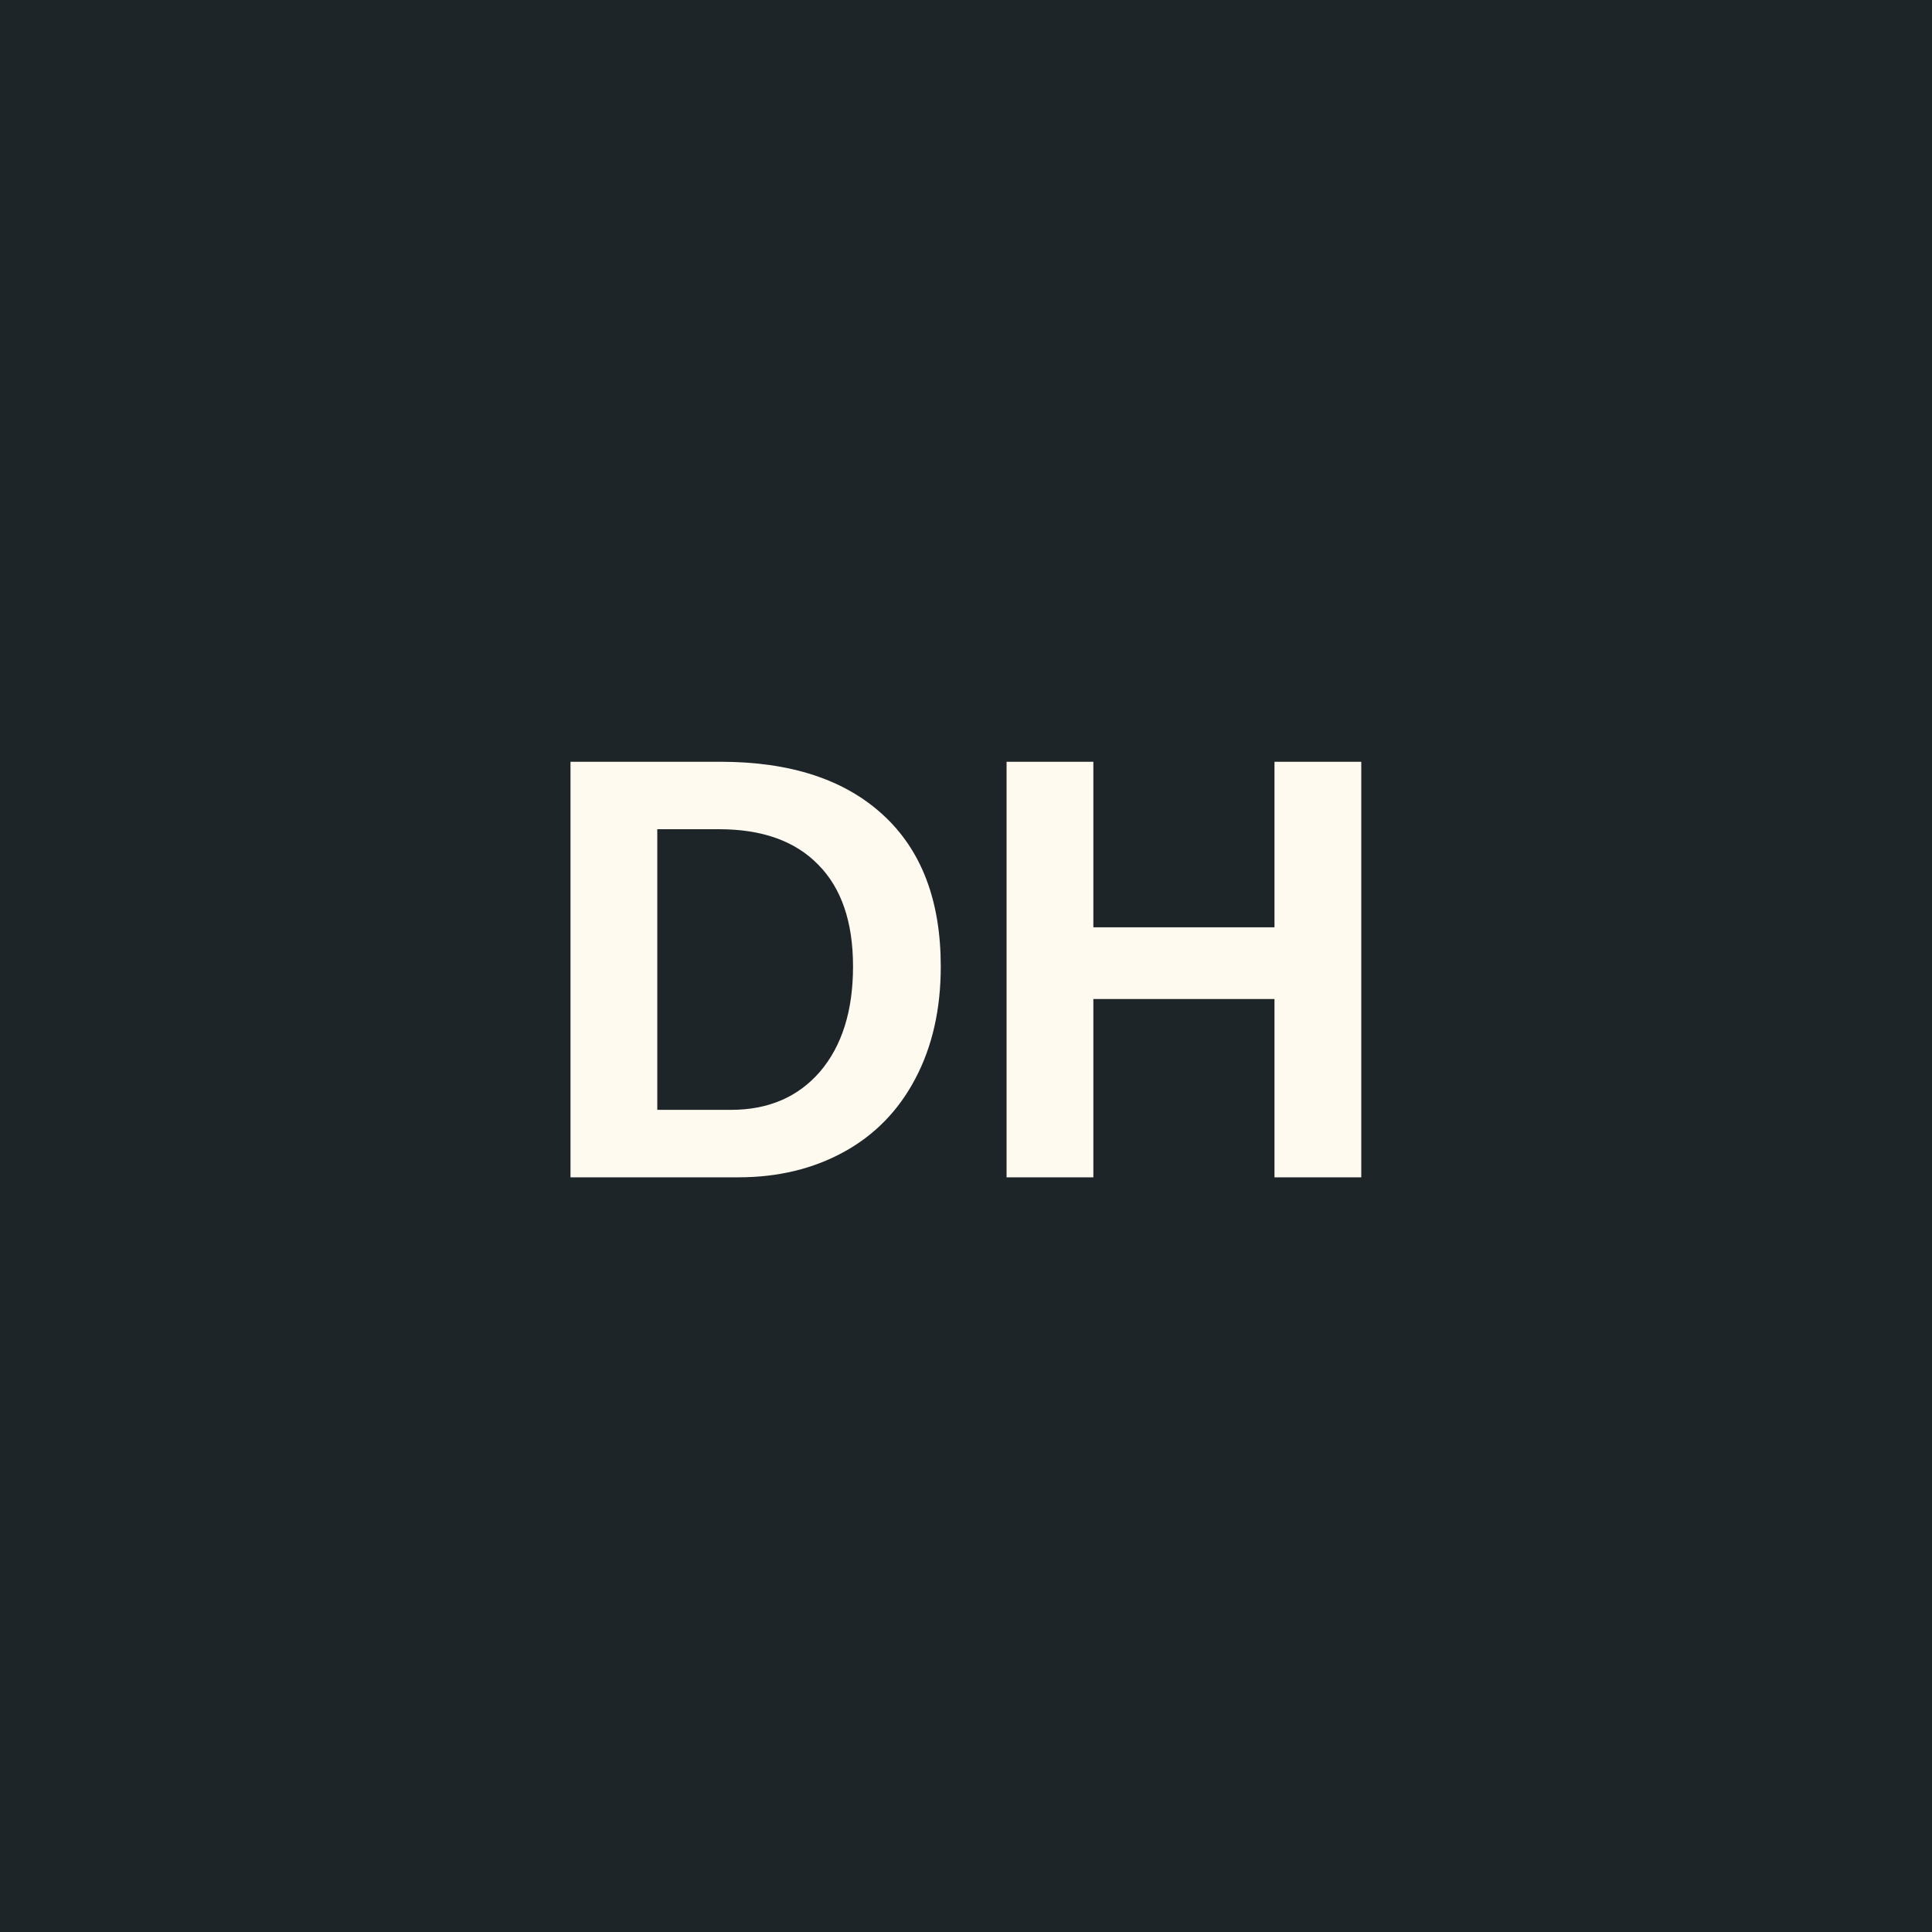
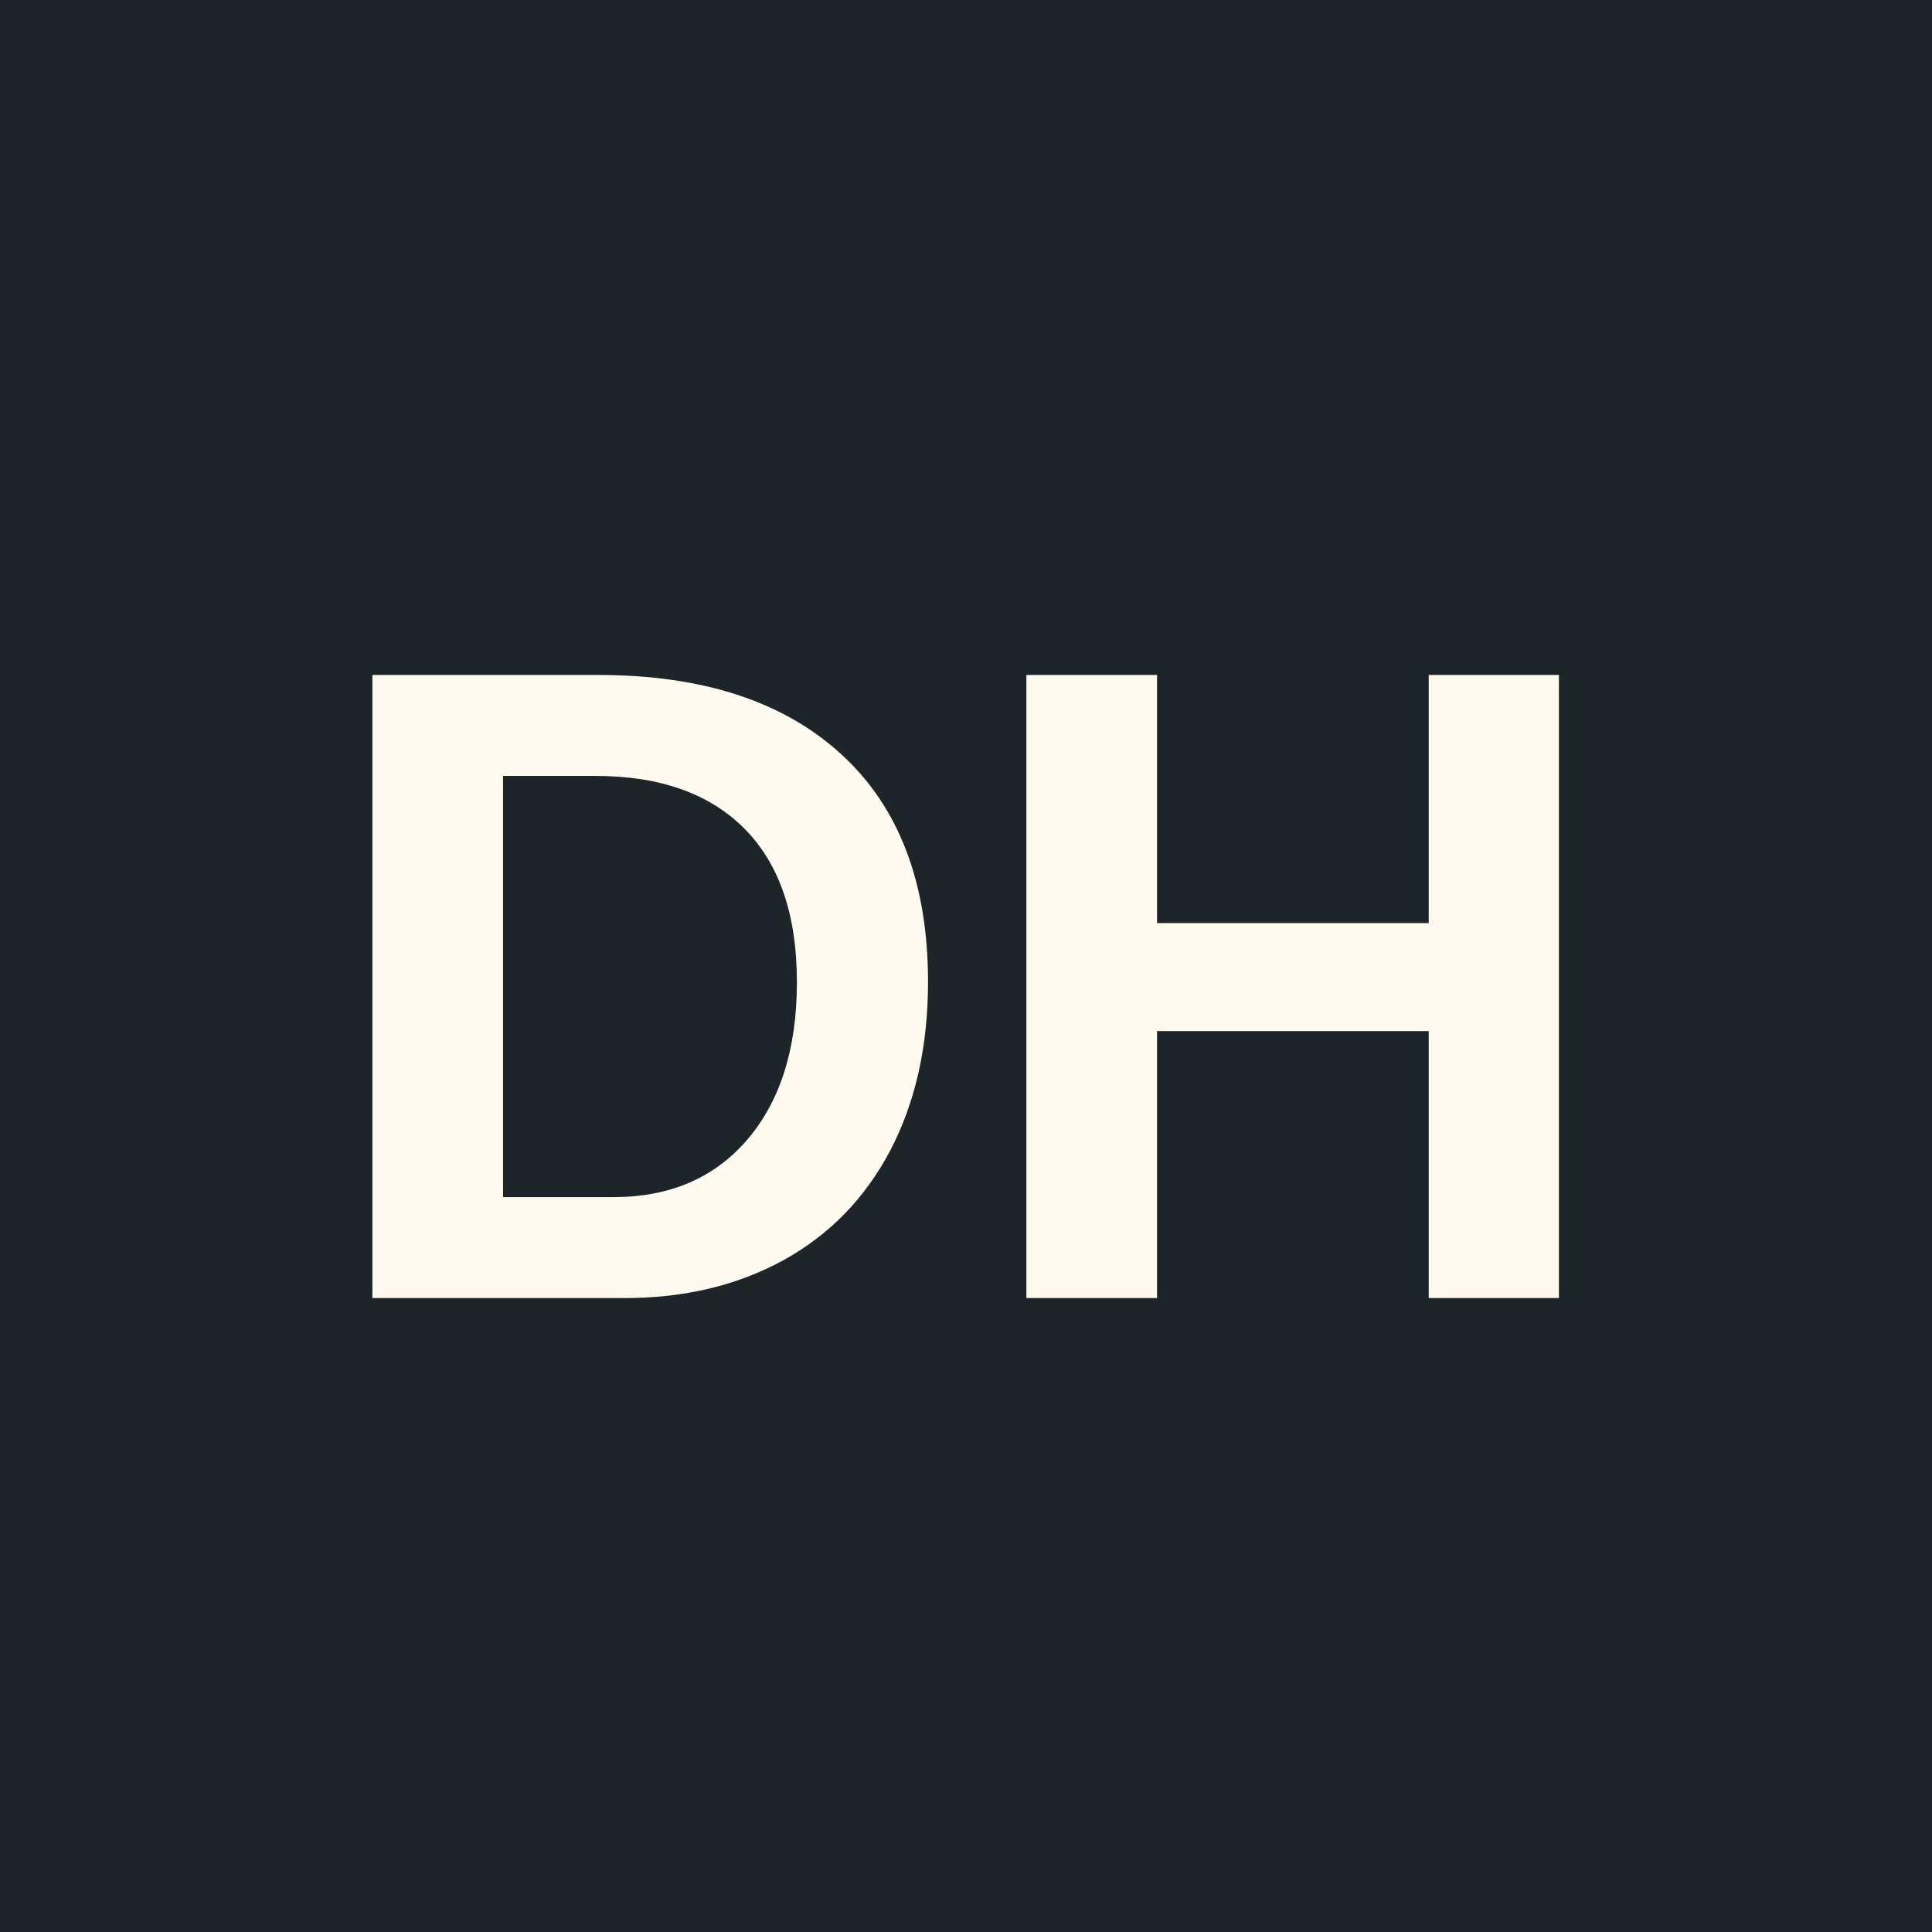
<svg xmlns="http://www.w3.org/2000/svg" viewBox="0 0 64 64" role="img" aria-label="DH logo">
  <rect width="64" height="64" fill="#1d2528" />
-   <text x="32" y="39" fill="#fffaf0" font-family="Arial, Helvetica, sans-serif" font-size="20" font-weight="900" text-anchor="middle">DH</text>
+   <text x="32" y="43" fill="#fffaf0" font-family="Arial Black, Arial, Helvetica, sans-serif" font-size="30" font-weight="900" text-anchor="middle">DH</text>
</svg>
